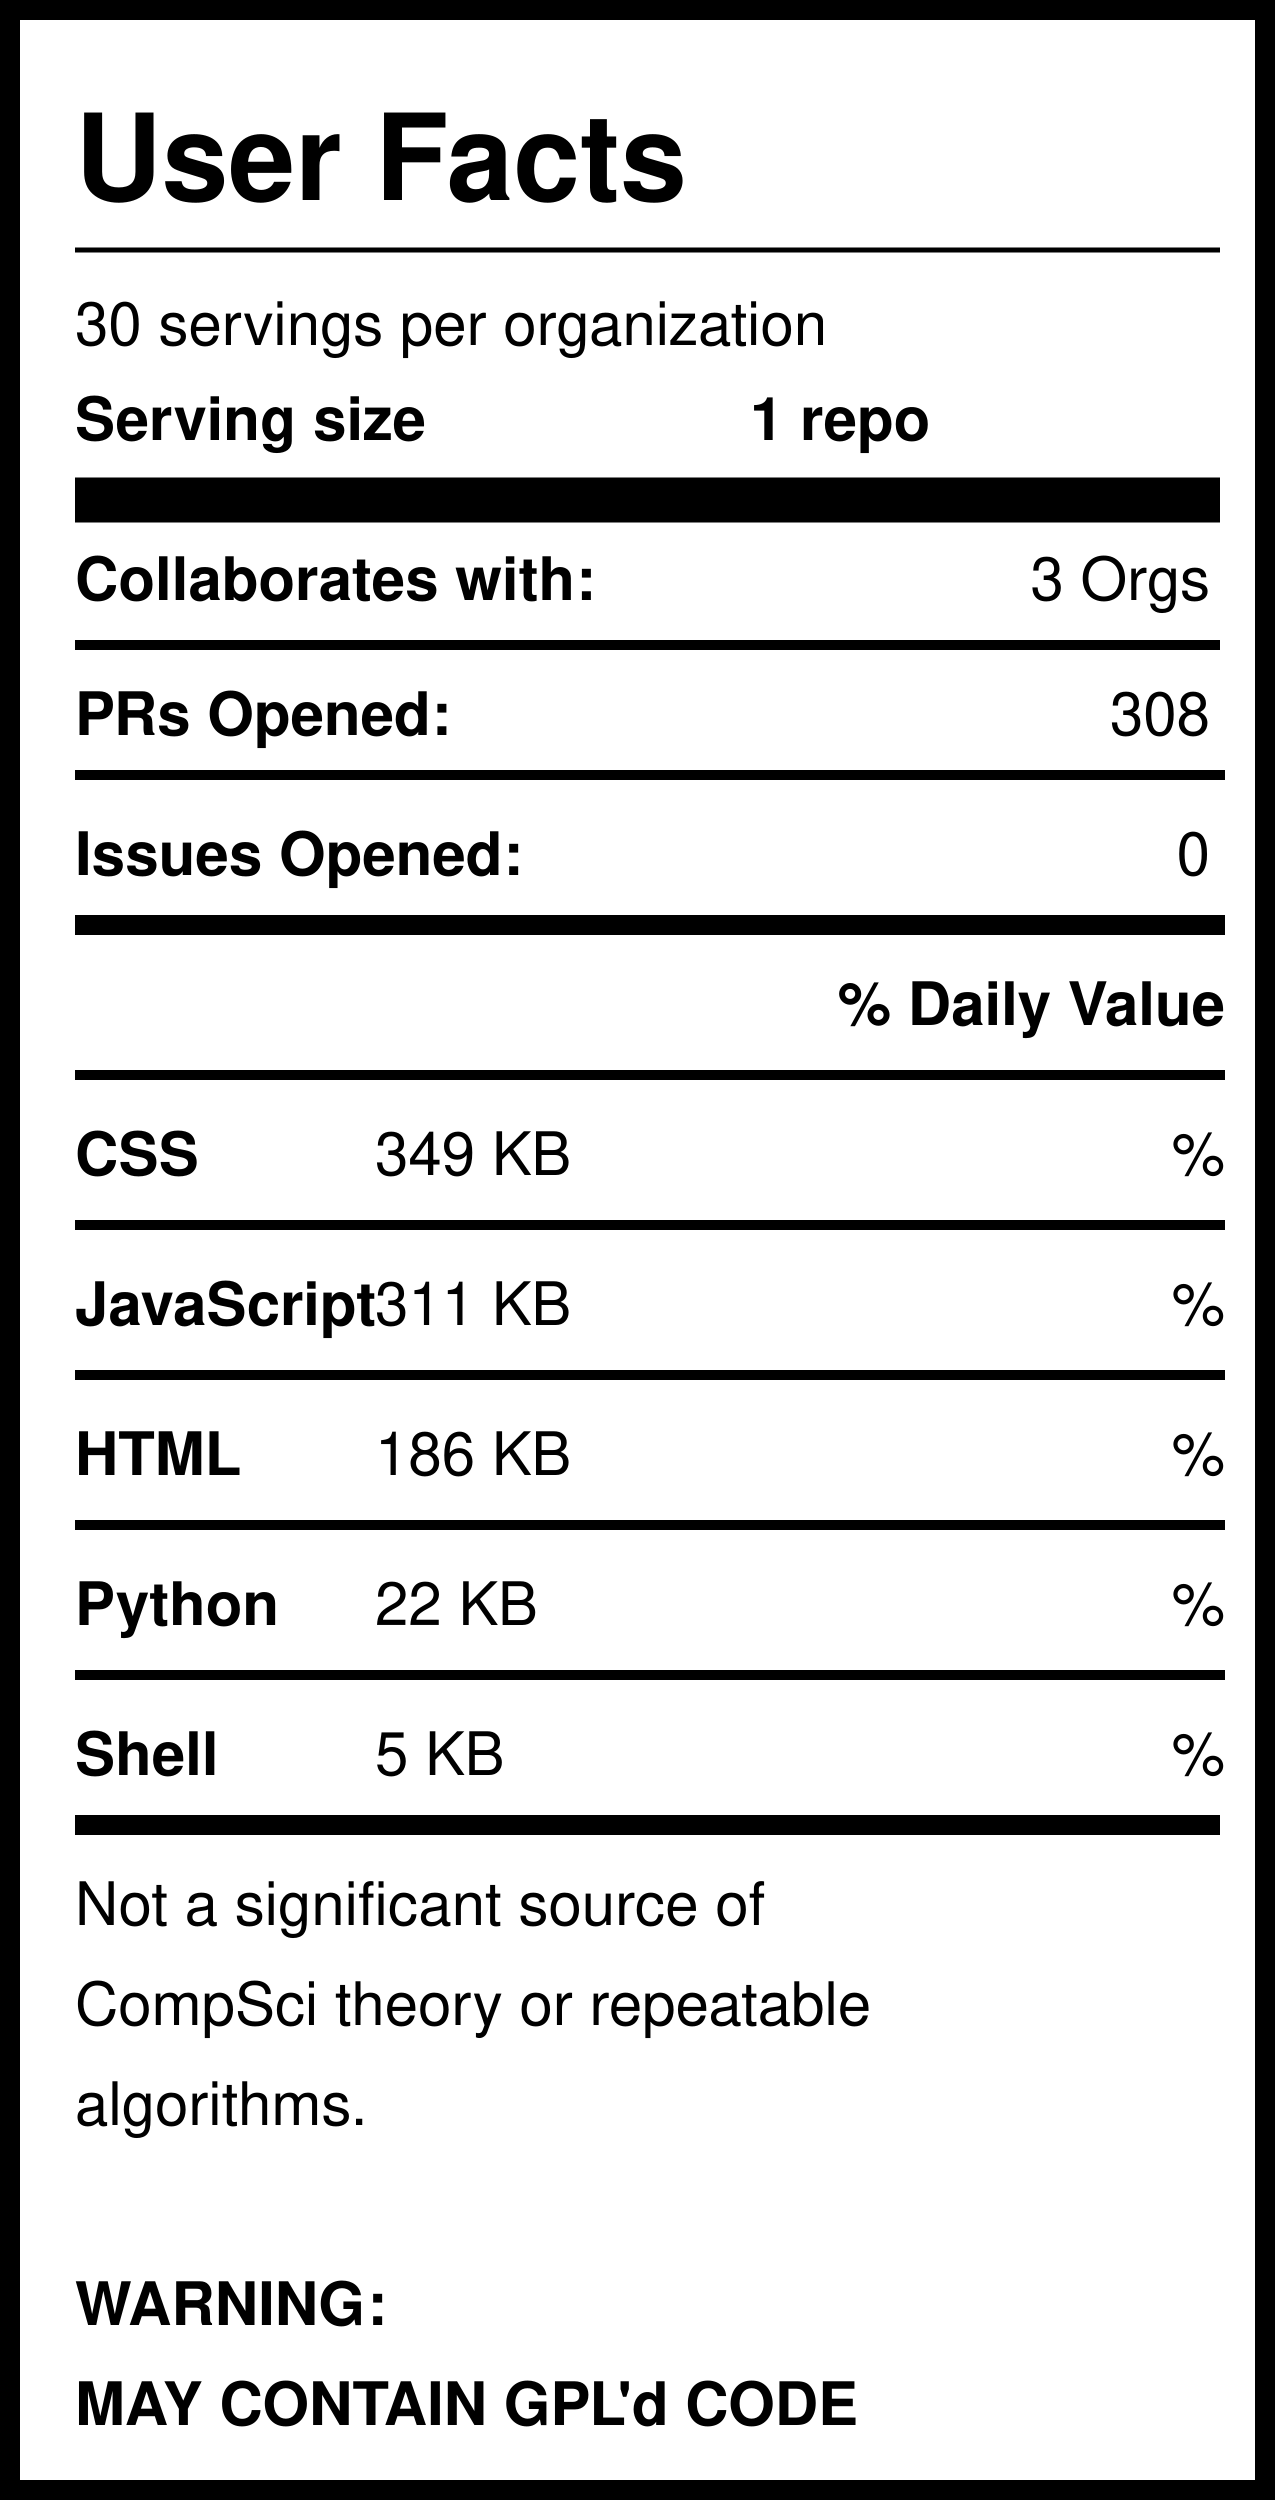
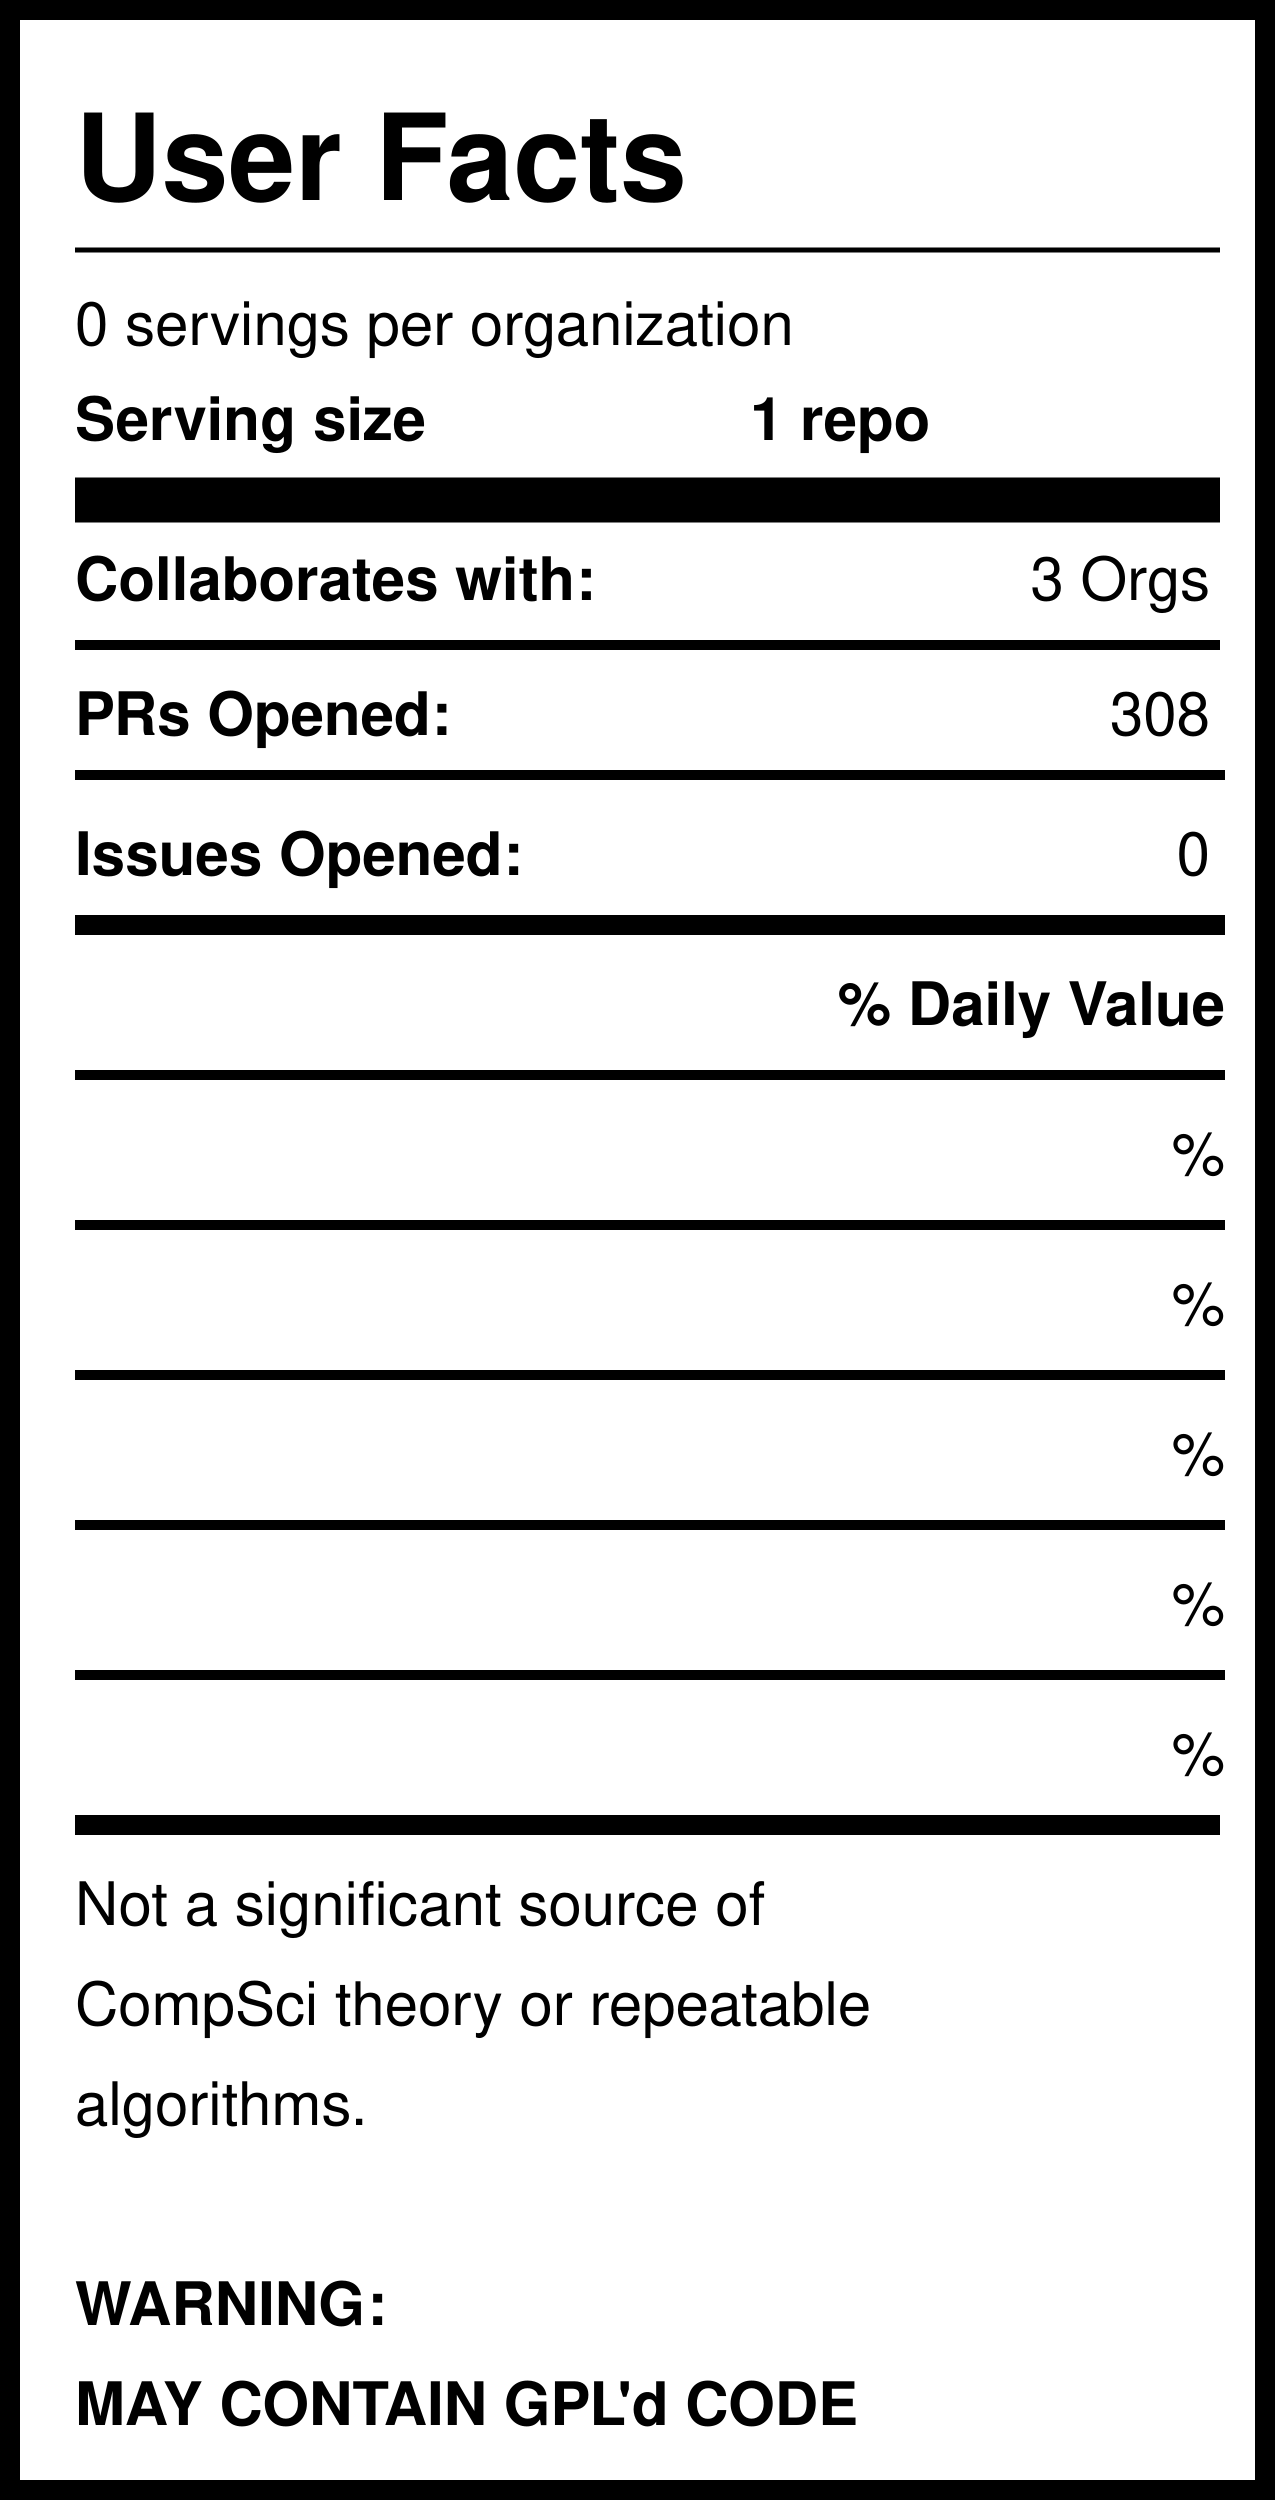
<svg xmlns="http://www.w3.org/2000/svg" version="1.1" width="255" height="500" style="background: white">
  <svg width="255" height="500">
    <rect width="255" height="500" style="fill:rgb(255,255,255);stroke-width:8;stroke:rgb(0,0,0)" />
    <text x="15" y="40" font-family="Helvetica" font-weight="bold" font-size="2em">User Facts</text>
    <line x1="15" y1="50" x2="244" y2="50" style="stroke:rgb(0,0,0);stroke-width:1" />
-     <text x="15" y="69" font-family="Helvetica" lengthAdjust="spacingAndGlyphs">30 servings per organization</text>
+     <text x="15" y="69" font-family="Helvetica" lengthAdjust="spacingAndGlyphs">0 servings per organization</text>
    <text x="15" y="88" font-family="Helvetica" font-weight="bold" lengthAdjust="spacingAndGlyphs">Serving size</text>
    <text x="150" y="88" font-family="Helvetica" font-weight="bold" lengthAdjust="spacingAndGlyphs">1 repo</text>
    <line x1="15" y1="100" x2="244" y2="100" style="stroke:rgb(0,0,0);stroke-width:9" />
    <text x="15" y="120" font-family="Helvetica" font-weight="bold" lengthAdjust="spacingAndGlyphs">Collaborates with:</text>
    <text x="242" y="120" font-family="Helvetica" text-anchor="end" lengthAdjust="spacingAndGlyphs">3 Orgs</text>
    <line x1="15" y1="129" x2="244" y2="129" style="stroke:rgb(0,0,0);stroke-width:2" />
    <text x="15" y="147" font-family="Helvetica" font-weight="bold" lengthAdjust="spacingAndGlyphs">PRs Opened:</text>
    <text x="242" y="147" font-family="Helvetica" text-anchor="end" lengthAdjust="spacingAndGlyphs">308</text>
    <text x="15" y="175" font-family="Helvetica" font-weight="bold" lengthAdjust="spacingAndGlyphs">Issues Opened:</text>
    <text x="242" y="175" font-family="Helvetica" lengthAdjust="spacingAndGlyphs" text-anchor="end">0</text>
    <line x1="15" y1="185" x2="245" y2="185" style="stroke:rgb(0,0,0);stroke-width:4" />
    <line x1="15" y1="155" x2="245" y2="155" style="stroke:rgb(0,0,0);stroke-width:2" />
    <text x="245" y="205" font-family="Helvetica" font-weight="bold" text-anchor="end" lengthAdjust="spacingAndGlyphs">% Daily Value</text>
    <line x1="15" y1="215" x2="245" y2="215" style="stroke:rgb(0,0,0);stroke-width:2" />
-     <text x="15" y="235" font-family="Helvetica" font-weight="bold" lengthAdjust="spacingAndGlyphs">CSS</text>
-     <text x="75" y="235" font-family="Helvetica" lengthAdjust="spacingAndGlyphs">349 KB</text>
+     <text x="15" y="235" font-family="Helvetica" font-weight="bold" lengthAdjust="spacingAndGlyphs" />
+     <text x="75" y="235" font-family="Helvetica" lengthAdjust="spacingAndGlyphs" />
    <text x="245" y="235" font-family="Helvetica" lengthAdjust="spacingAndGlyphs" text-anchor="end">%</text>
    <line x1="15" y1="245" x2="245" y2="245" style="stroke:rgb(0,0,0);stroke-width:2" />
-     <text x="15" y="265" font-family="Helvetica" font-weight="bold" lengthAdjust="spacingAndGlyphs">JavaScript</text>
-     <text x="75" y="265" font-family="Helvetica" lengthAdjust="spacingAndGlyphs">311 KB</text>
+     <text x="15" y="265" font-family="Helvetica" font-weight="bold" lengthAdjust="spacingAndGlyphs" />
+     <text x="75" y="265" font-family="Helvetica" lengthAdjust="spacingAndGlyphs" />
    <text x="245" y="265" font-family="Helvetica" lengthAdjust="spacingAndGlyphs" text-anchor="end">%</text>
    <line x1="15" y1="275" x2="245" y2="275" style="stroke:rgb(0,0,0);stroke-width:2" />
-     <text x="15" y="295" font-family="Helvetica" font-weight="bold" lengthAdjust="spacingAndGlyphs">HTML</text>
-     <text x="75" y="295" font-family="Helvetica" lengthAdjust="spacingAndGlyphs">186 KB</text>
+     <text x="15" y="295" font-family="Helvetica" font-weight="bold" lengthAdjust="spacingAndGlyphs" />
+     <text x="75" y="295" font-family="Helvetica" lengthAdjust="spacingAndGlyphs" />
    <text x="245" y="295" font-family="Helvetica" lengthAdjust="spacingAndGlyphs" text-anchor="end">%</text>
    <line x1="15" y1="305" x2="245" y2="305" style="stroke:rgb(0,0,0);stroke-width:2" />
-     <text x="15" y="325" font-family="Helvetica" font-weight="bold" lengthAdjust="spacingAndGlyphs">Python</text>
-     <text x="75" y="325" font-family="Helvetica" lengthAdjust="spacingAndGlyphs">22 KB</text>
+     <text x="15" y="325" font-family="Helvetica" font-weight="bold" lengthAdjust="spacingAndGlyphs" />
+     <text x="75" y="325" font-family="Helvetica" lengthAdjust="spacingAndGlyphs" />
    <text x="245" y="325" font-family="Helvetica" lengthAdjust="spacingAndGlyphs" text-anchor="end">%</text>
    <line x1="15" y1="335" x2="245" y2="335" style="stroke:rgb(0,0,0);stroke-width:2" />
-     <text x="15" y="355" font-family="Helvetica" font-weight="bold" lengthAdjust="spacingAndGlyphs">Shell</text>
-     <text x="75" y="355" font-family="Helvetica" lengthAdjust="spacingAndGlyphs">5 KB</text>
+     <text x="15" y="355" font-family="Helvetica" font-weight="bold" lengthAdjust="spacingAndGlyphs" />
+     <text x="75" y="355" font-family="Helvetica" lengthAdjust="spacingAndGlyphs" />
    <text x="245" y="355" font-family="Helvetica" lengthAdjust="spacingAndGlyphs" text-anchor="end">%</text>
    <line x1="15" y1="365" x2="244" y2="365" style="stroke:rgb(0,0,0);stroke-width:4" />
    <text id="Warning1" x="15" y="385" font-family="Helvetica" lengthAdjust="spacingAndGlyphs">Not a significant source of </text>
    <text id="Warning2" x="15" y="405" font-family="Helvetica" lengthAdjust="spacingAndGlyphs">CompSci theory or repeatable</text>
    <text id="Warning3" x="15" y="425" font-family="Helvetica" lengthAdjust="spacingAndGlyphs">algorithms. </text>
    <text id="GPL1" x="15" y="465" font-family="Helvetica" font-weight="bold" lengthAdjust="spacingAndGlyphs">WARNING:</text>
    <text id="GPL2" x="15" y="485" font-family="Helvetica" font-weight="bold" lengthAdjust="spacingAndGlyphs">MAY CONTAIN GPL'd CODE</text>
  </svg>
</svg>
